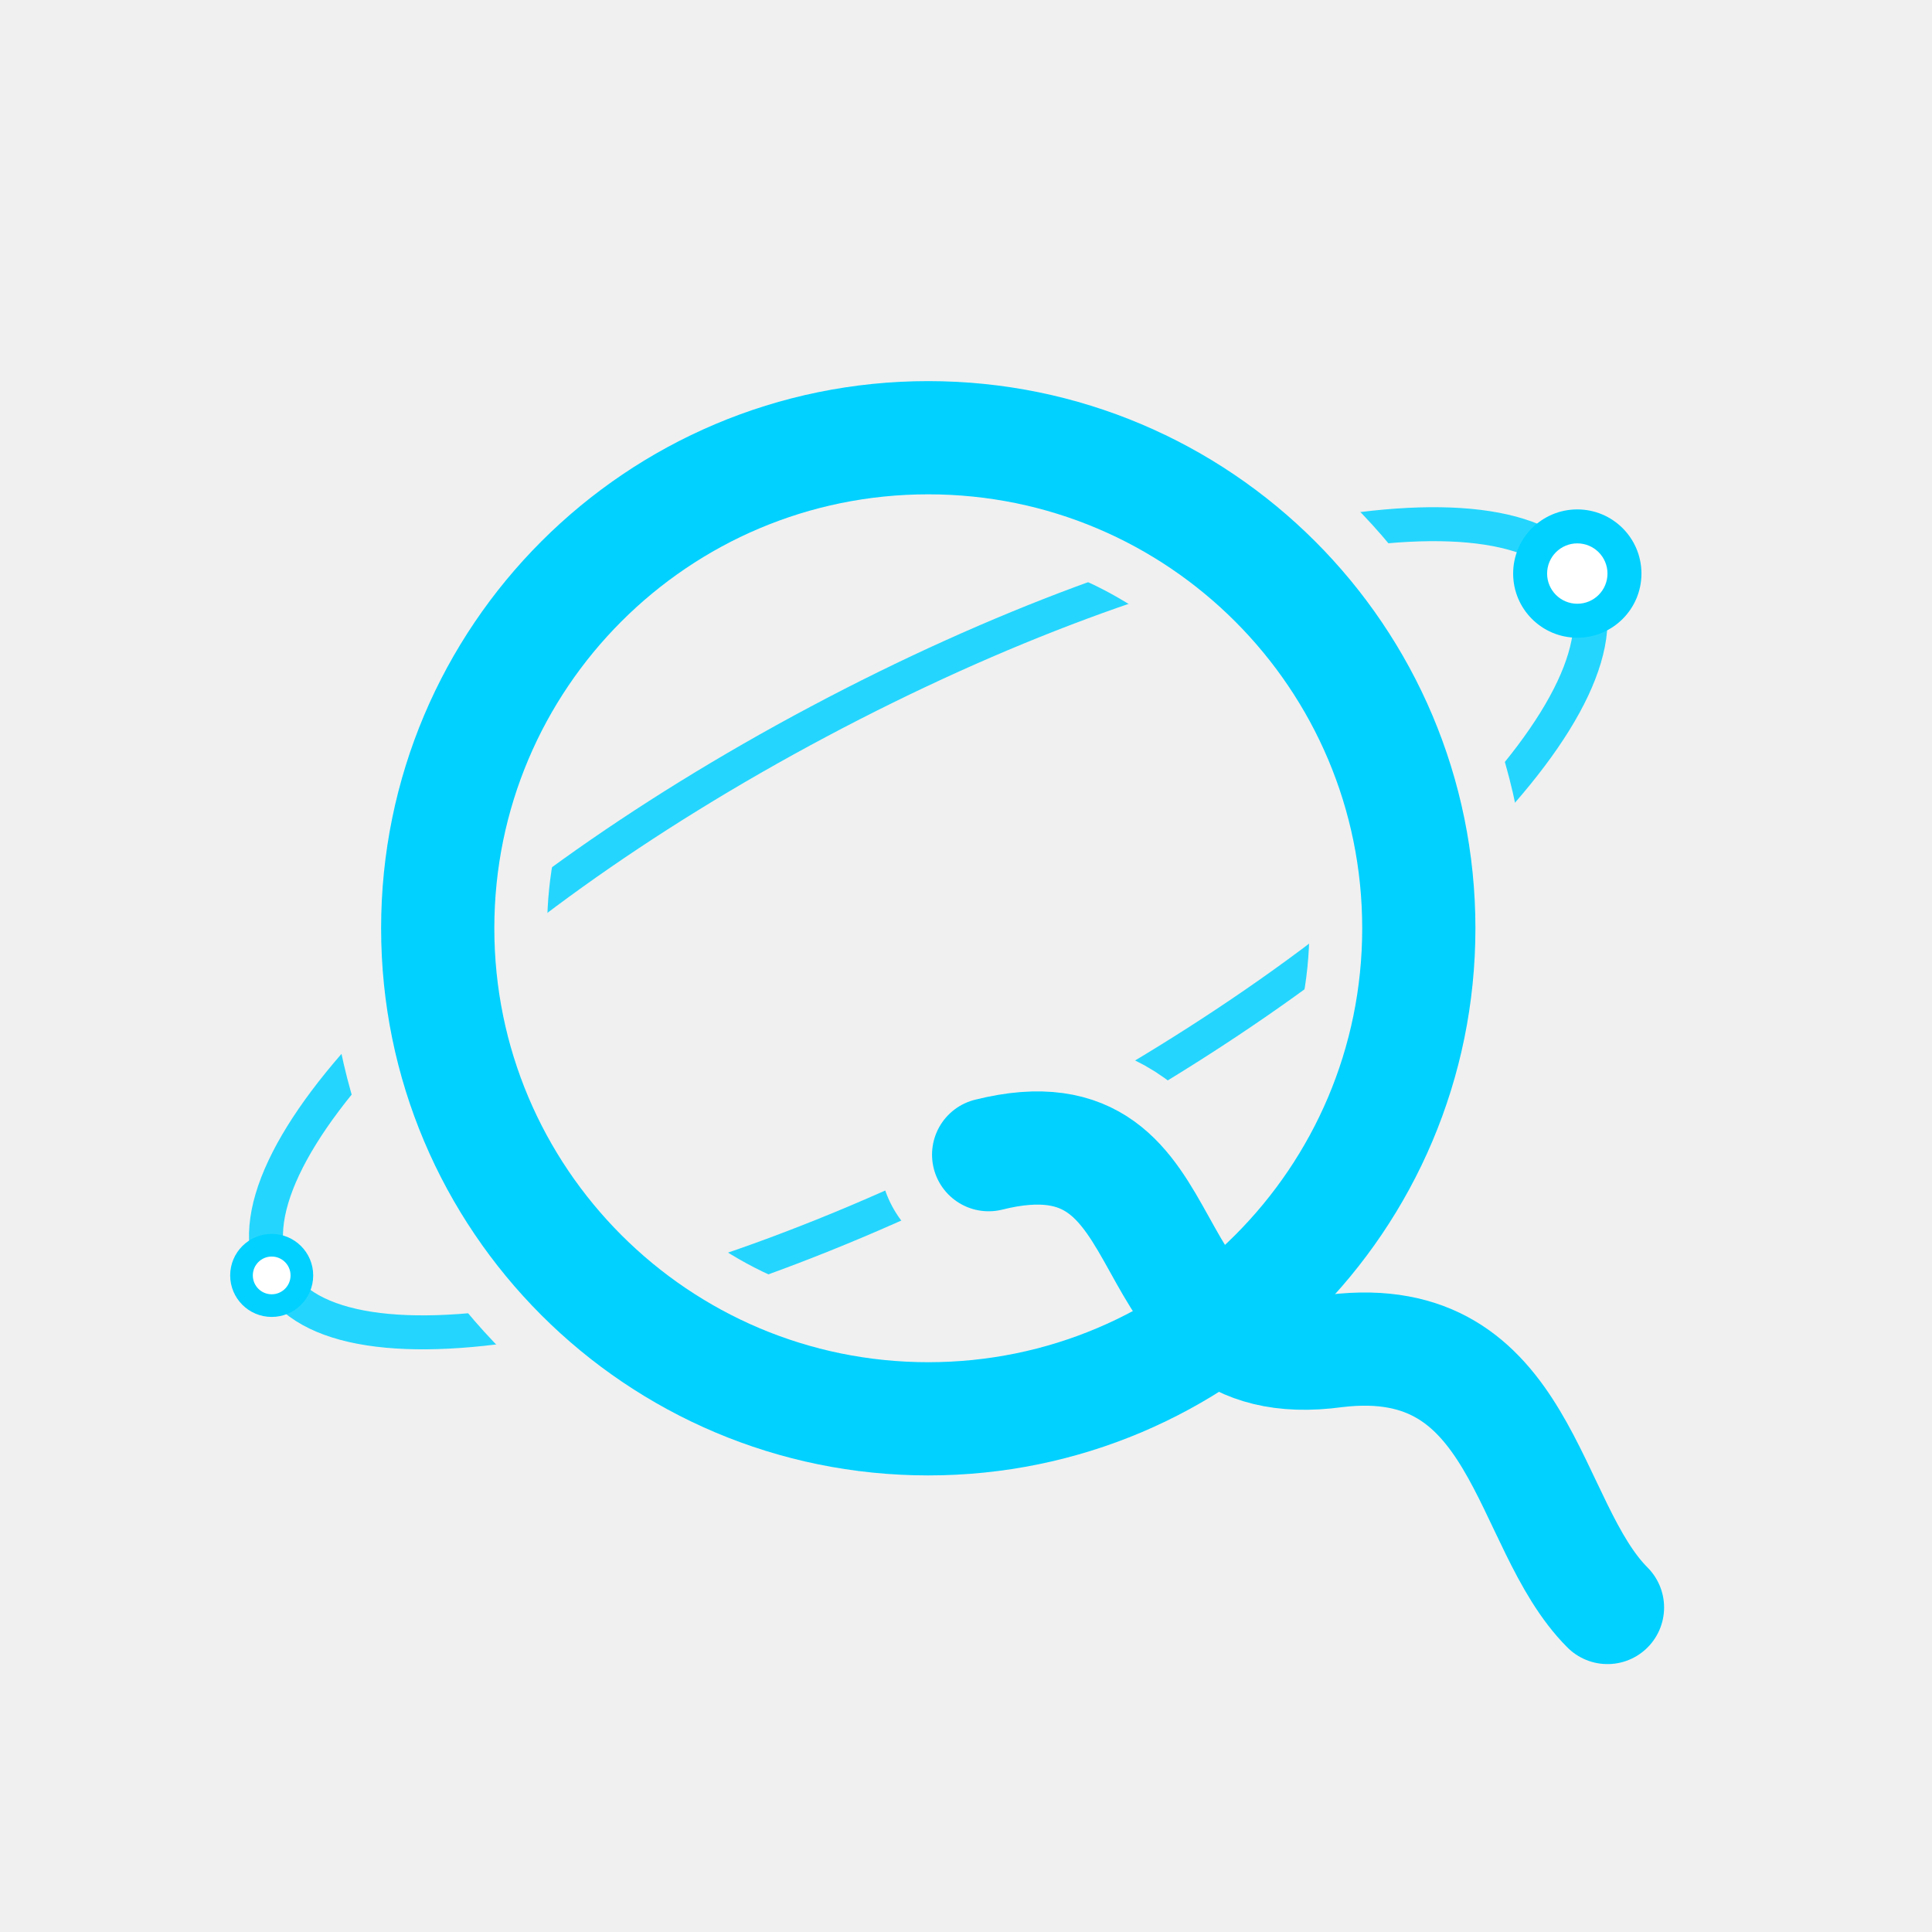
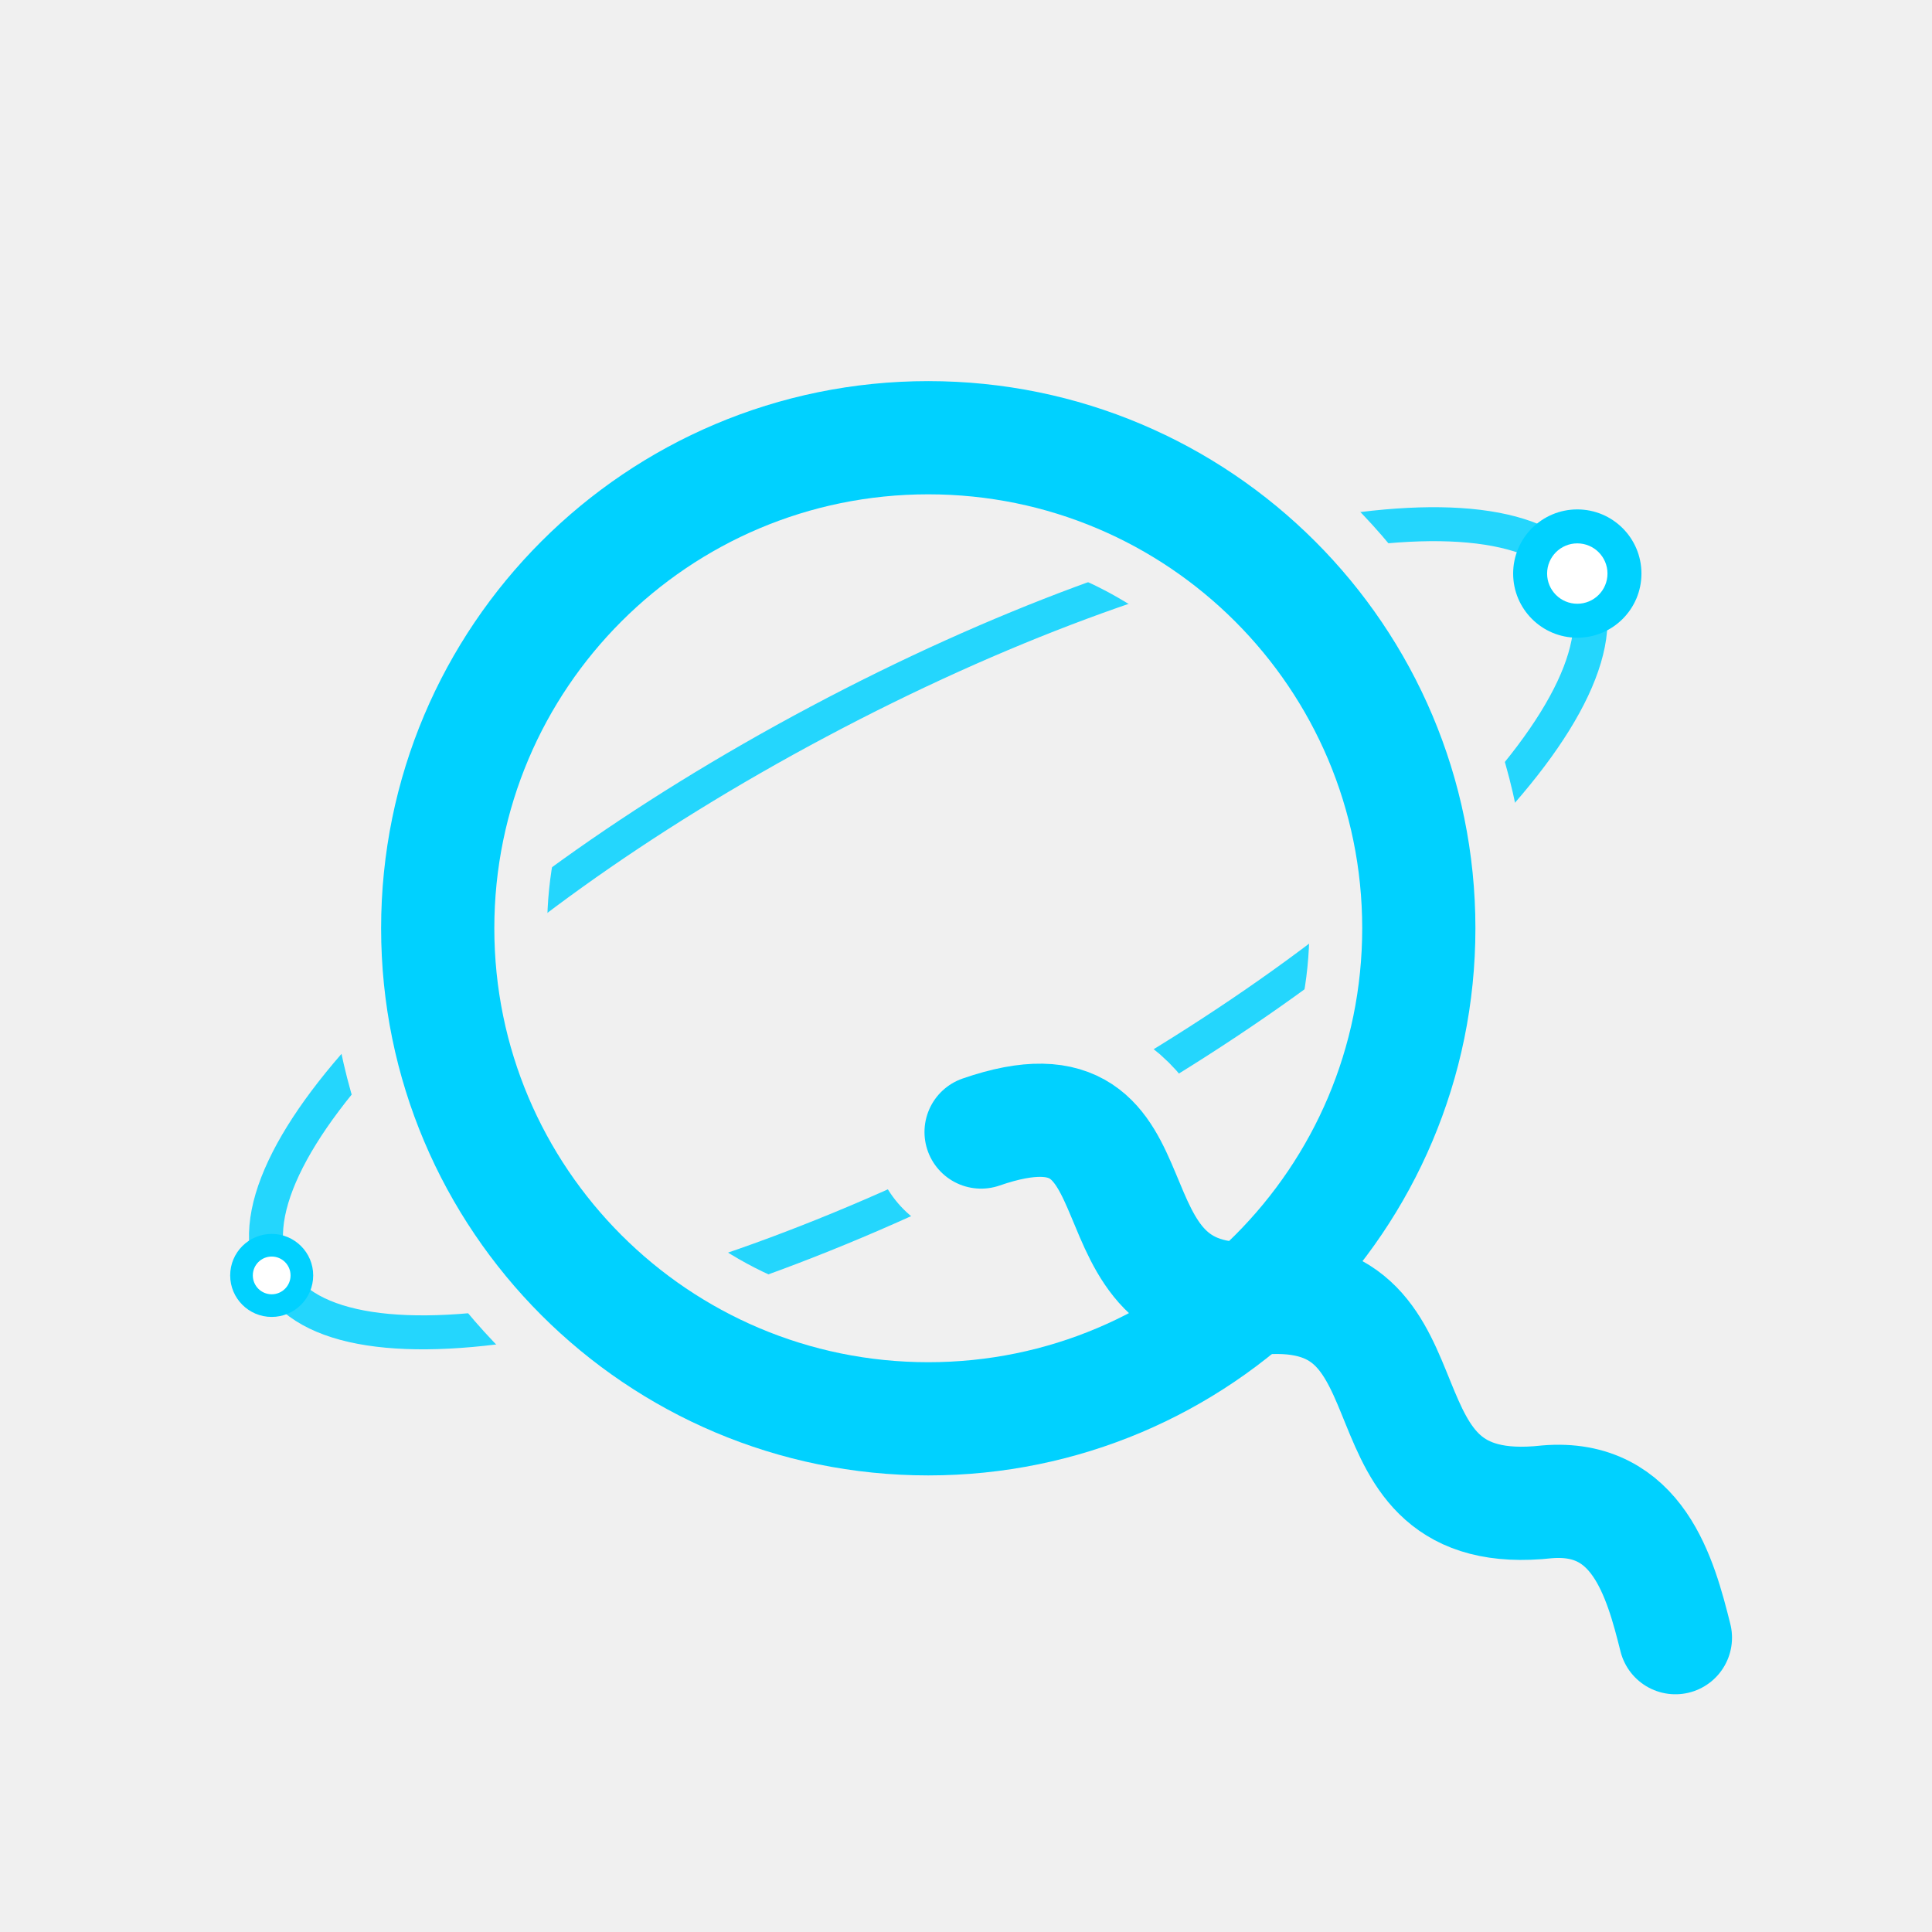
<svg xmlns="http://www.w3.org/2000/svg" width="512" height="512" viewBox="0 0 512 512" fill="none">
  <defs>
    <mask id="qbehindm" maskUnits="userSpaceOnUse" x="0" y="0" width="512" height="512">
      <rect width="512" height="512" fill="#fff" />
      <circle cx="246" cy="246" r="130" stroke="#000" stroke-width="58" />
-       <path d="M262 306 C 318 292, 296 366, 354 358 C 404 352, 404 404, 426 426" stroke="#000" stroke-width="58" stroke-linecap="round" />
+       <path d="M260 300 C 312 282, 284 348, 334 344 C 384 340, 356 404, 410 398 C 434 396, 440 418, 444 434" stroke="#000" stroke-width="58" stroke-linecap="round" />
    </mask>
  </defs>
  <g mask="url(#qbehindm)">
    <ellipse cx="246" cy="246" rx="196" ry="62" transform="rotate(-28 246 246)" stroke="#00D1FF" stroke-width="9" opacity="0.85" />
  </g>
  <g stroke="#00D1FF" stroke-width="30" stroke-linecap="round" stroke-linejoin="round">
    <circle cx="246" cy="246" r="130" />
-     <path d="M262 306 C 318 292, 296 366, 354 358 C 404 352, 404 404, 426 426" />
+     <path d="M260 300 C 312 282, 284 348, 334 344 C 384 340, 356 404, 410 398 C 434 396, 440 418, 444 434" />
  </g>
  <circle cx="418" cy="152" r="17" fill="#00D1FF" />
  <circle cx="418" cy="152" r="8" fill="#FFFFFF" />
  <circle cx="72" cy="338" r="11" fill="#00D1FF" />
  <circle cx="72" cy="338" r="5" fill="#FFFFFF" />
</svg>
